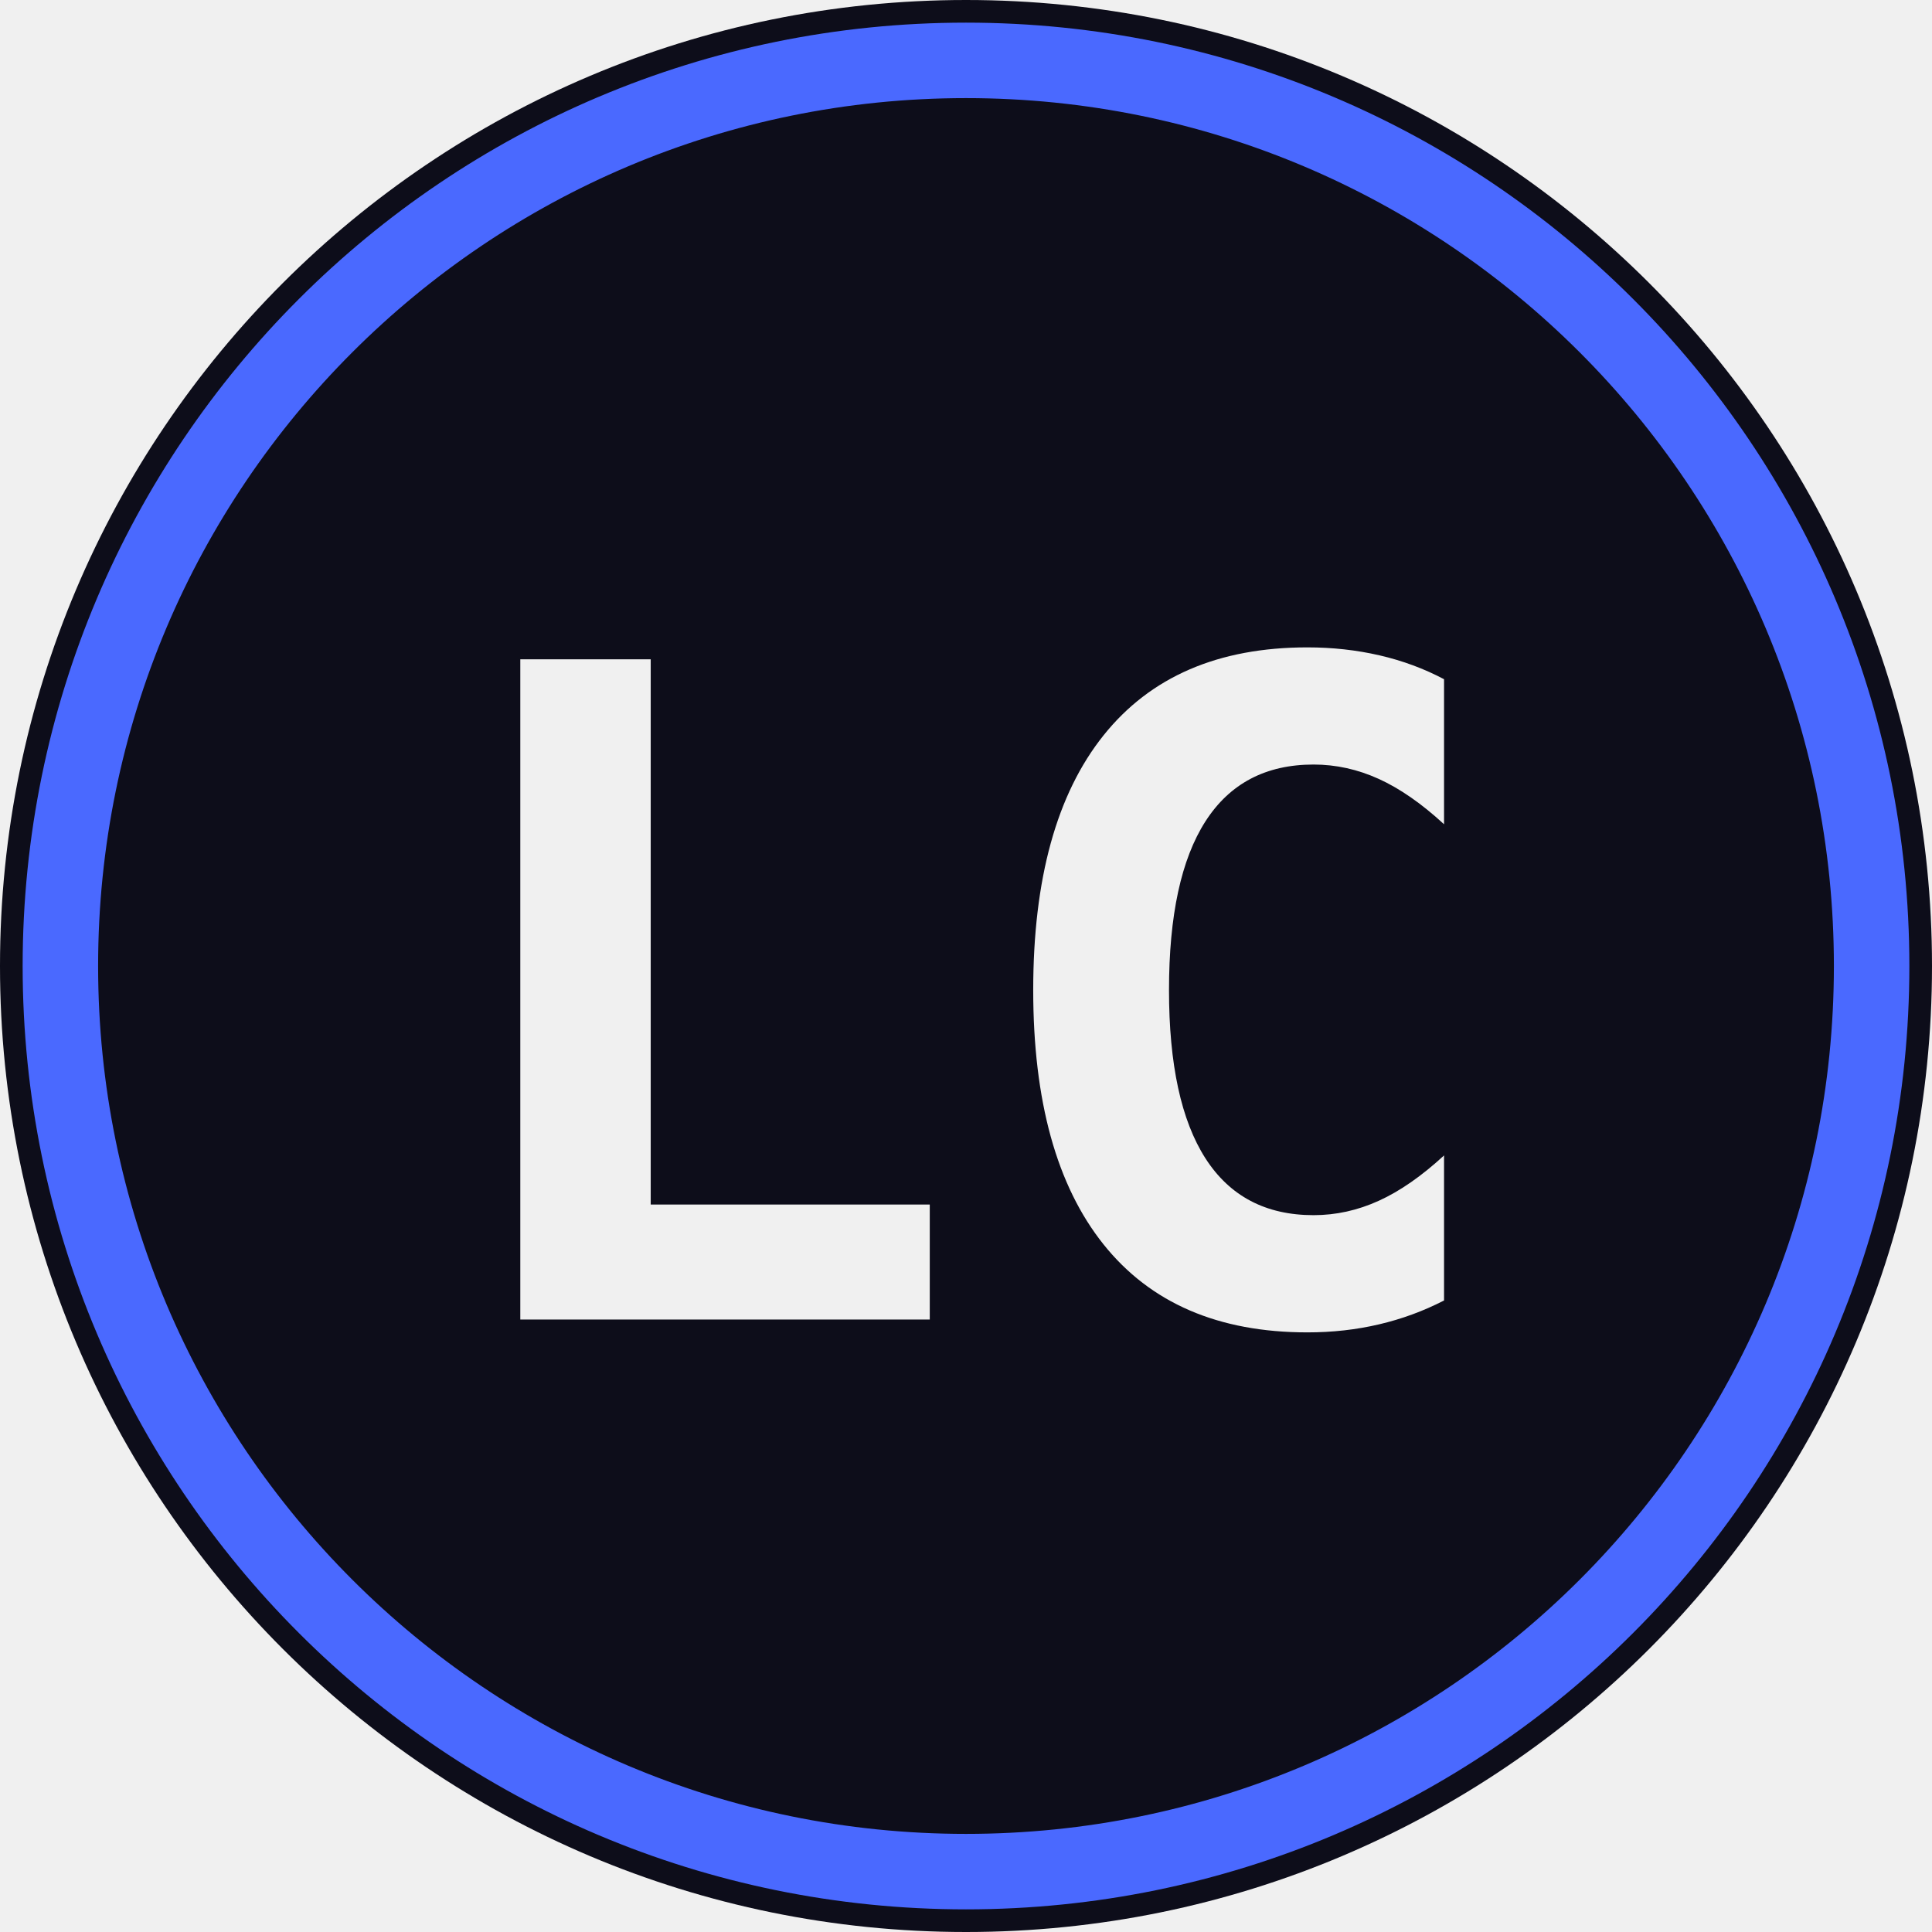
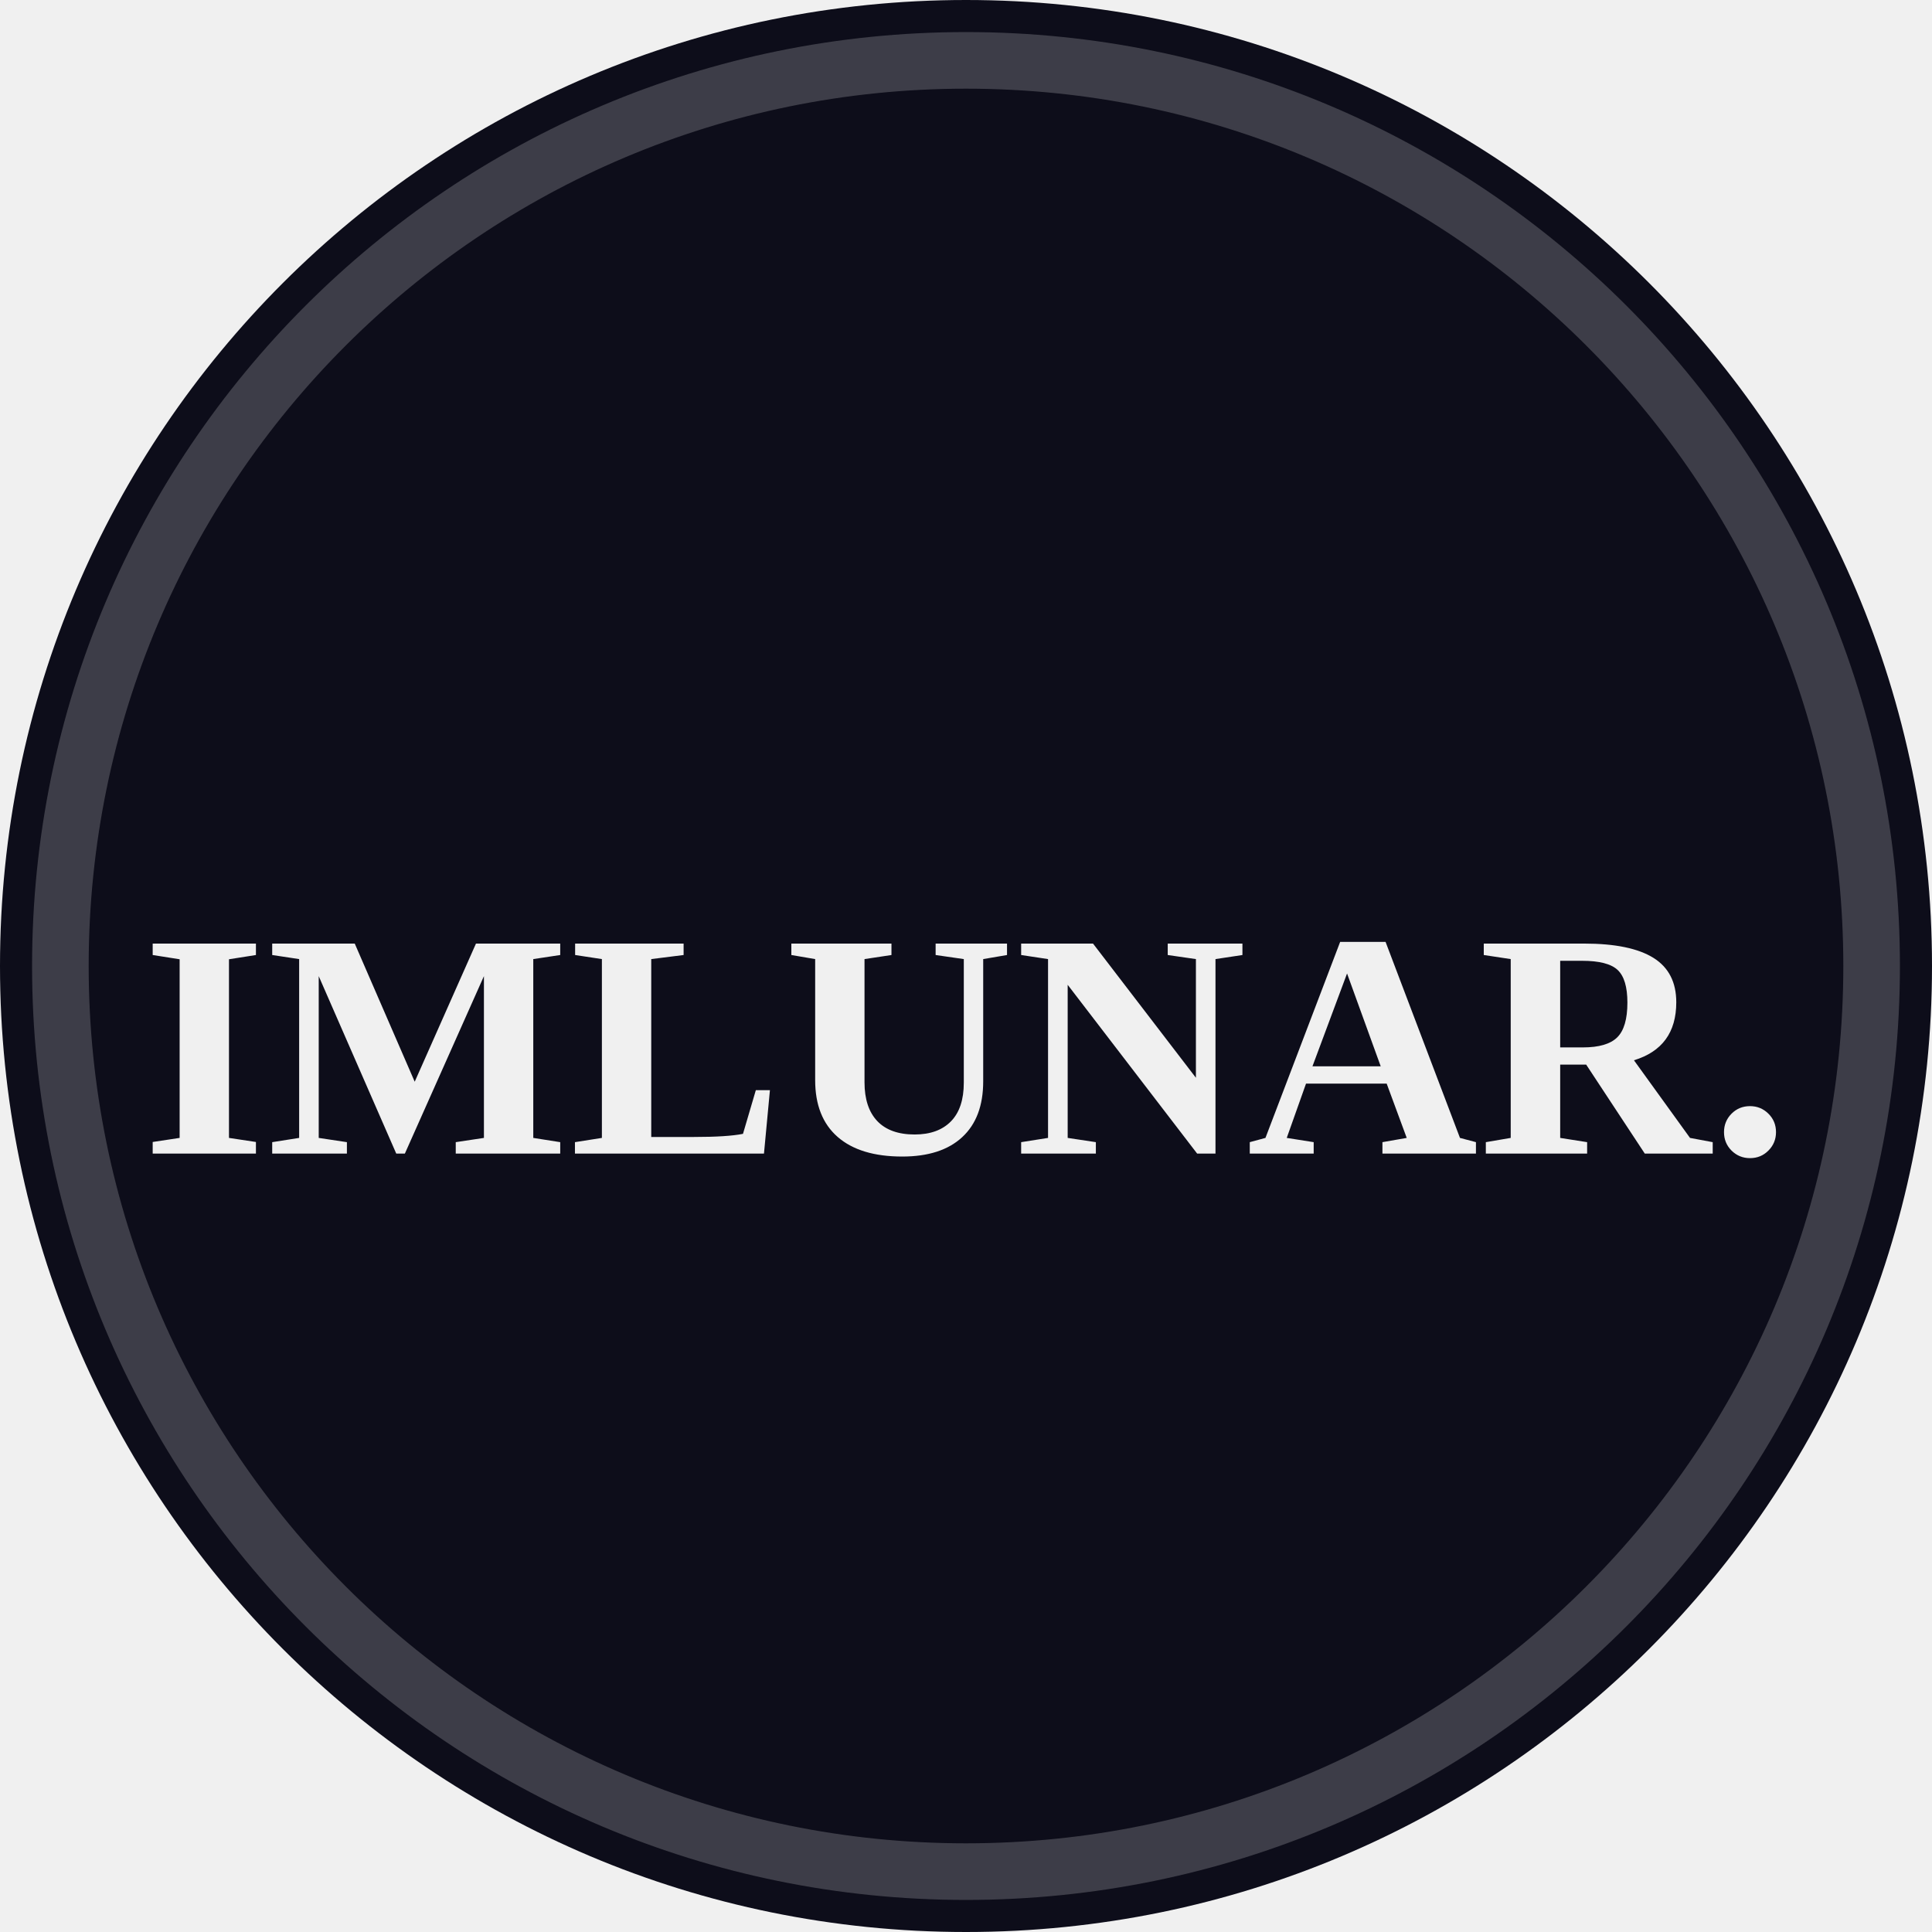
<svg xmlns="http://www.w3.org/2000/svg" viewBox="0 0 512 512">
  <circle cx="256" cy="256" r="256" fill="#0d0d1a" />
-   <circle cx="256" cy="256" r="240" fill="none" stroke="#4a69ff" stroke-width="20" />
-   <text x="50%" y="55%" dominant-baseline="middle" text-anchor="middle" fill="#f0f0f0" font-family="monospace" font-weight="bold" font-size="240">
-     LC
+   <circle cx="256" cy="256" r="240" fill="none" stroke="#ffffff" stroke-width="15" opacity="0.2" />
+   <text x="50%" y="55%" dominant-baseline="middle" text-anchor="middle" fill="#f0f0f0" font-family="'Times New Roman', serif" font-weight="bold" font-size="85">
+     IMLUNAR.
  </text>
</svg>
